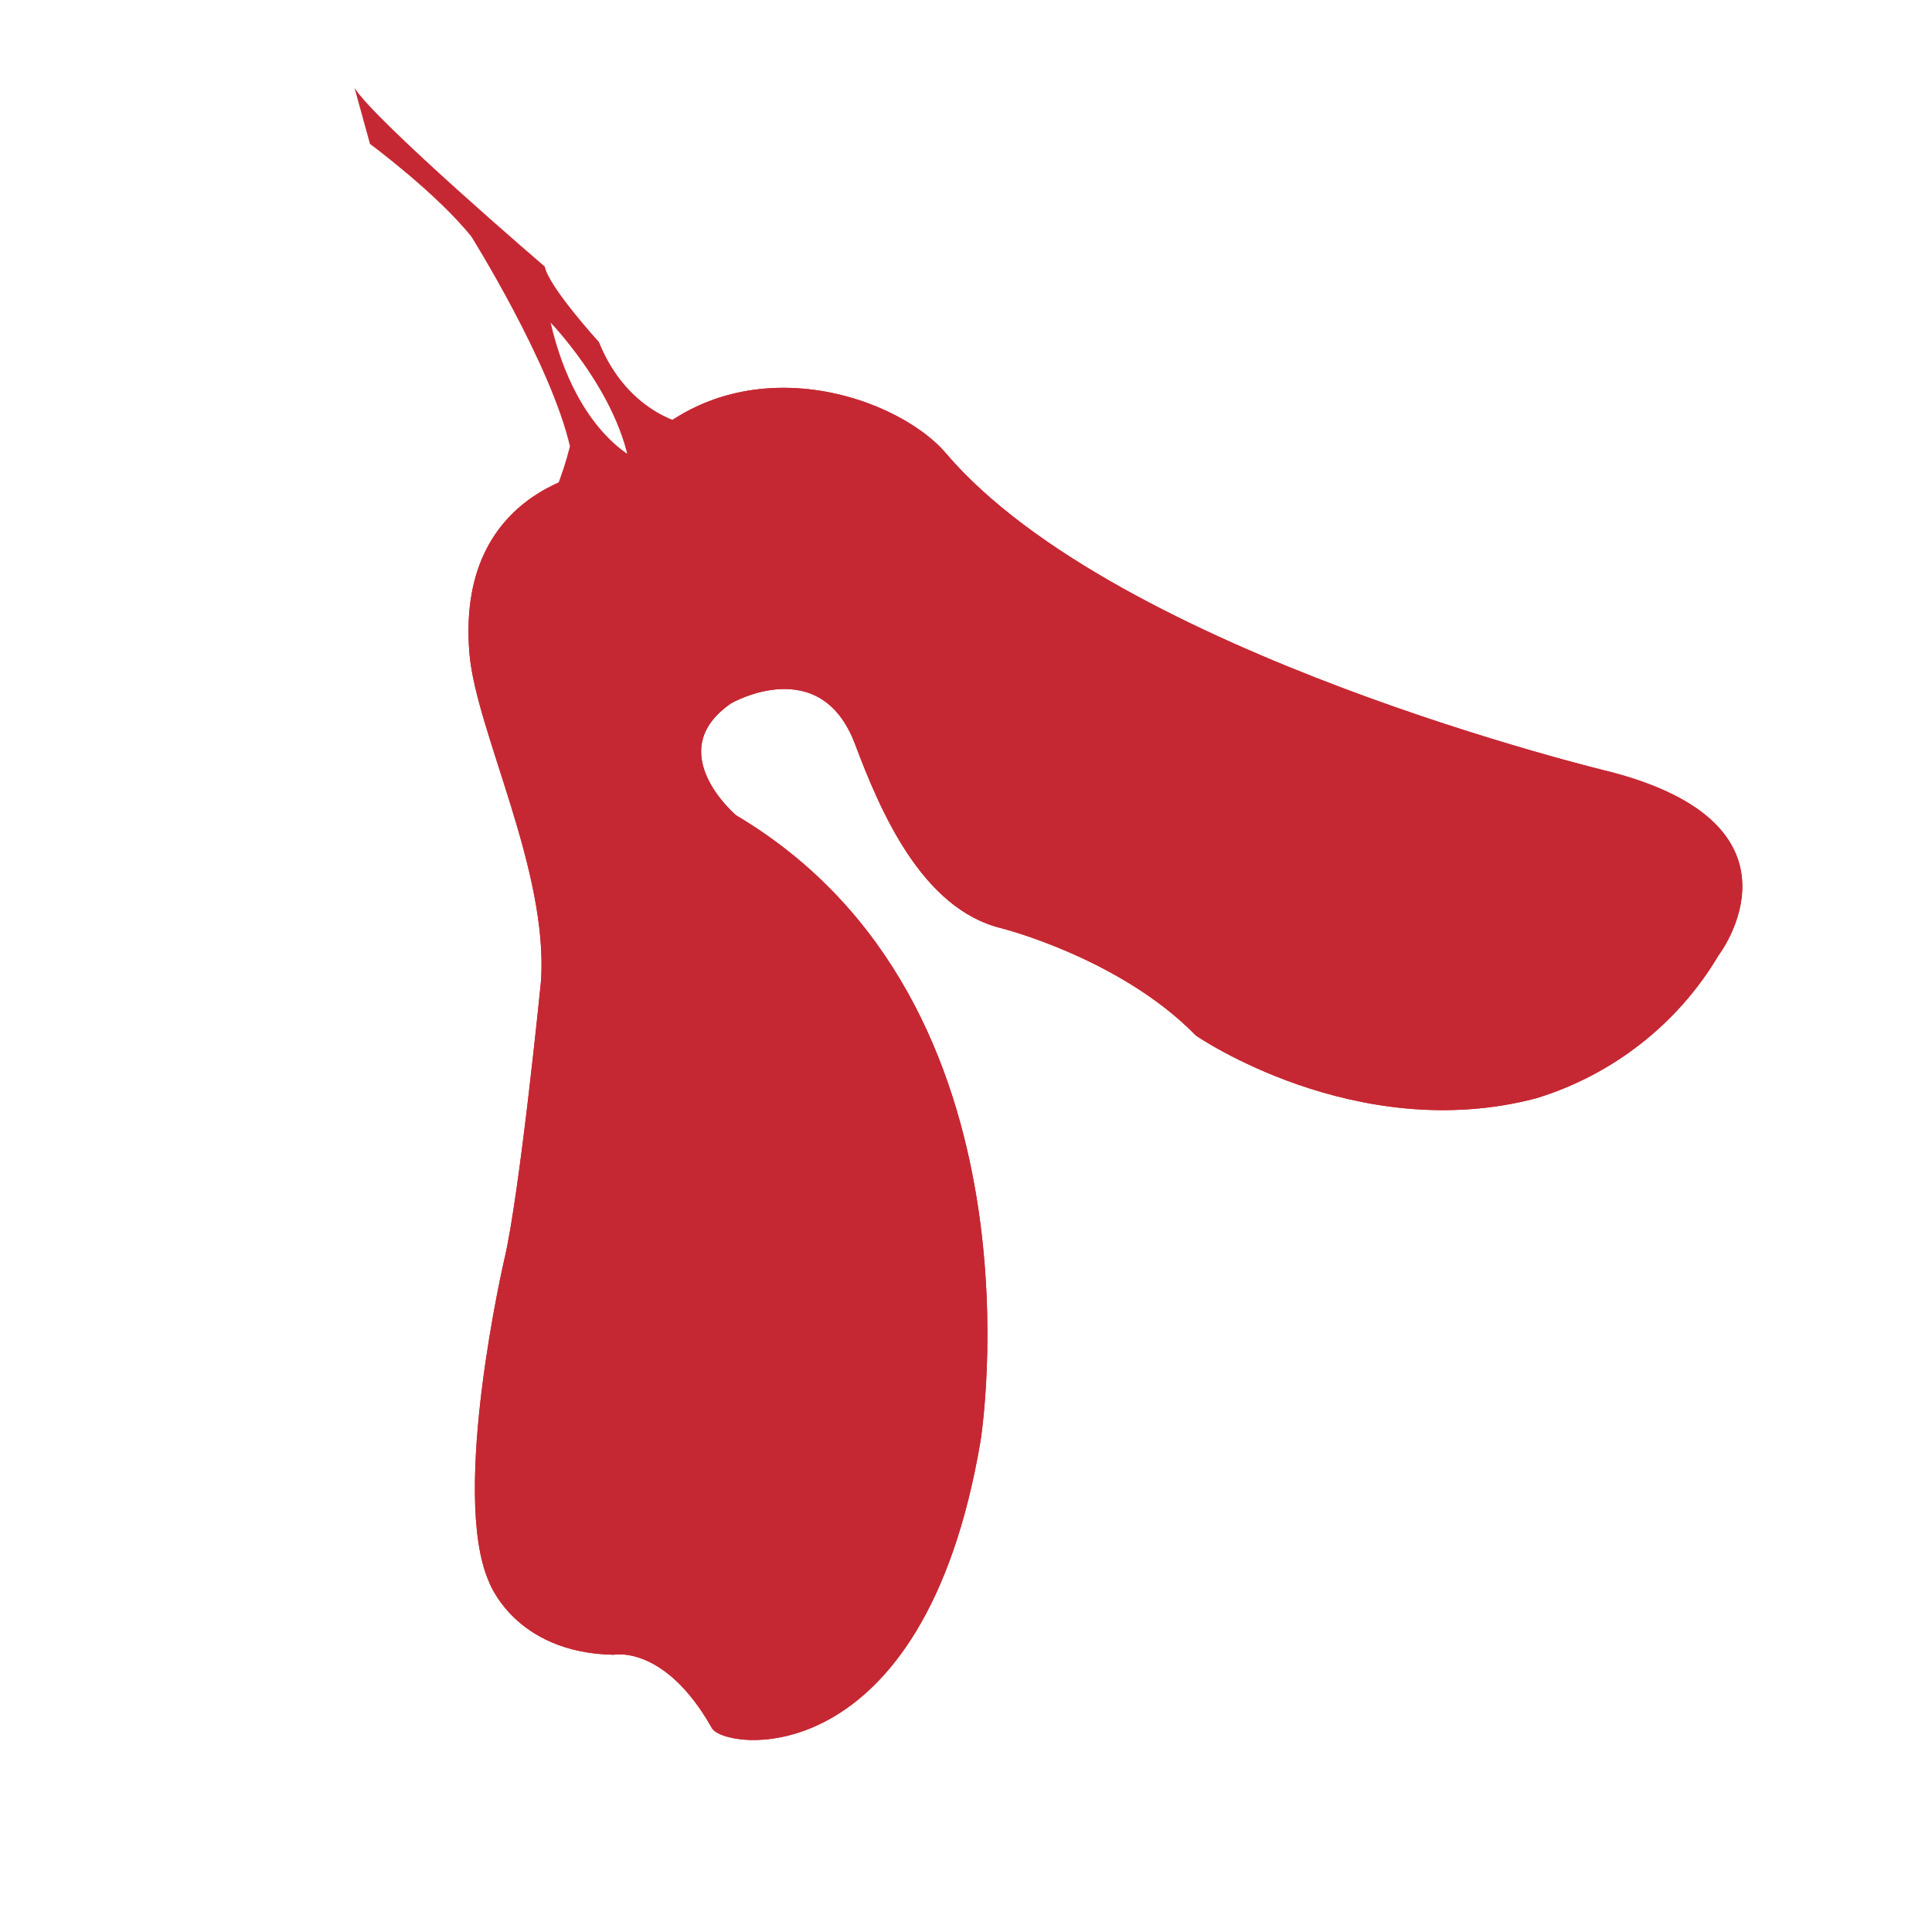
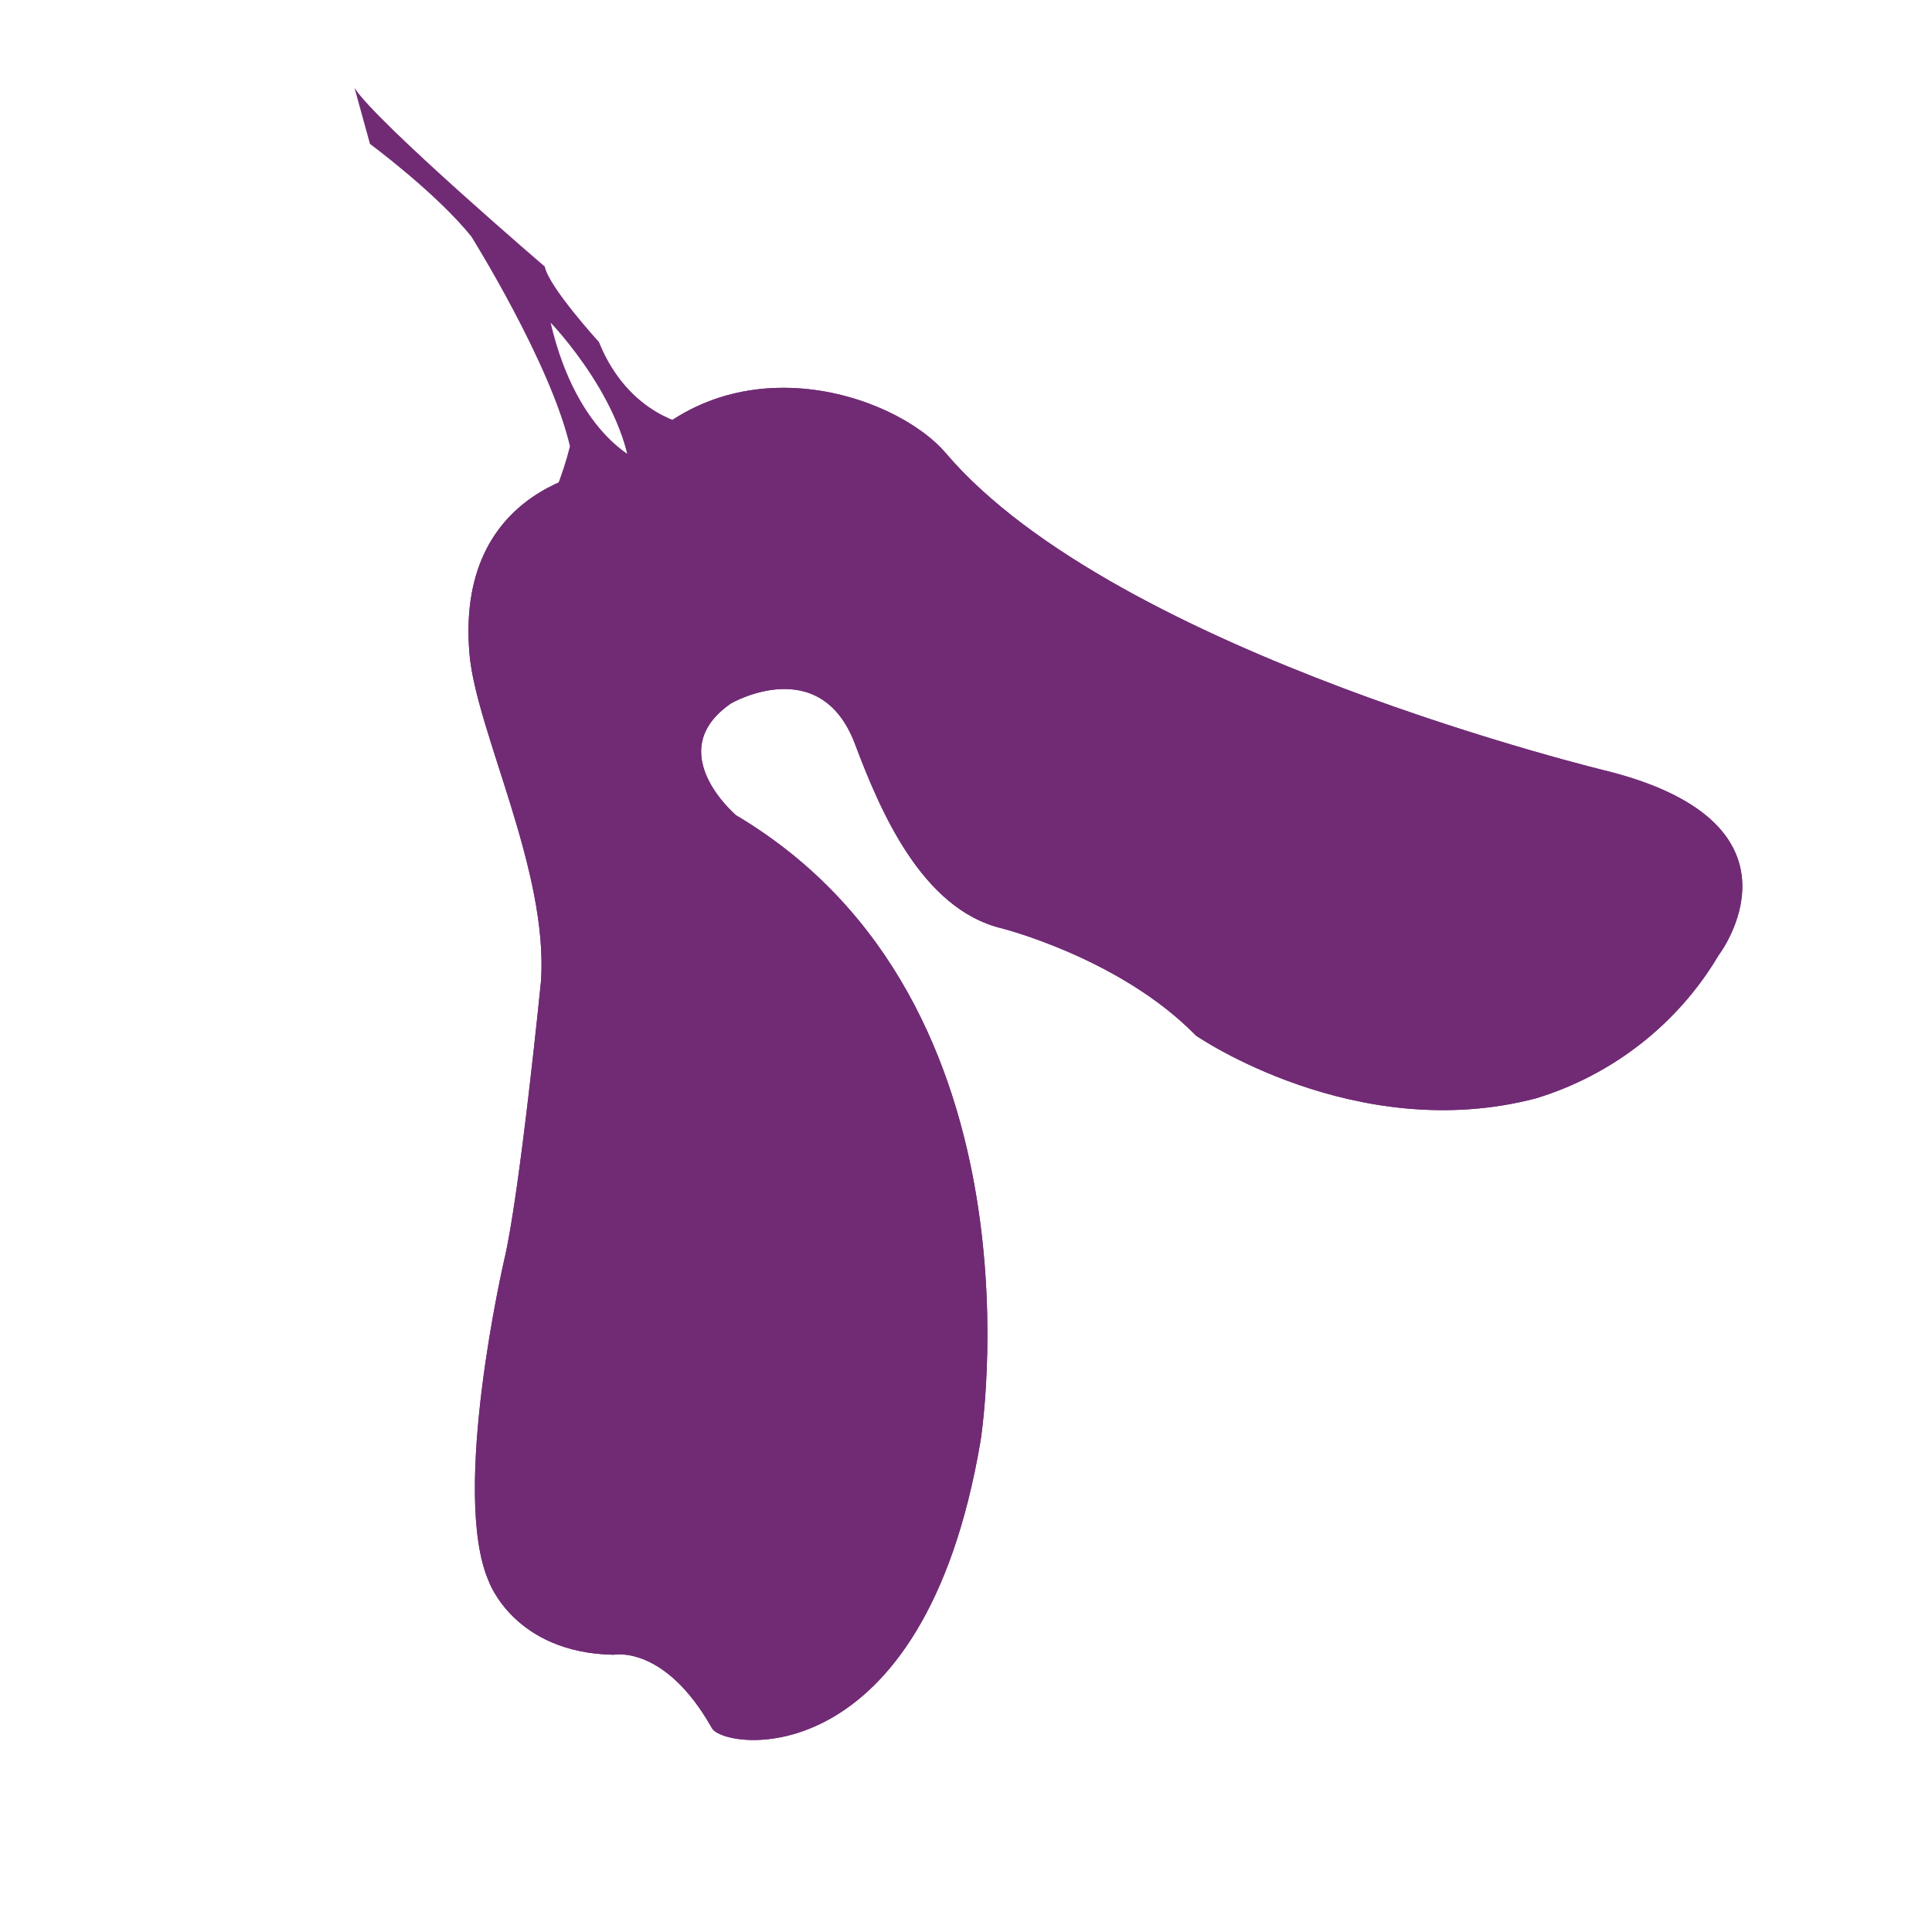
<svg xmlns="http://www.w3.org/2000/svg" version="1.1" id="Capa_1" x="0px" y="0px" viewBox="0 0 200 200" style="enable-background:new 0 0 200 200;" xml:space="preserve">
  <style type="text/css">
- 	.st0{fill:#C62833;}
+ 	.st0{fill:#712B75;}
</style>
  <g>
    <path class="st0" d="M38.3,14.9c0,0,6.9,5.1,10.5,9.6c0,0,8.2,13.1,10.2,21.7c-0.4,1.6-0.9,3.1-1.5,4.6l8.9-3c0,0-6.6-2.4-9.4-14.4   c0,0,8.5,8.8,8.4,17.4c0,0,5.6-4.2,6-6.8c0,0-6.3-0.9-9.4-8.6c0,0-5.2-5.7-5.6-7.8c0,0-17.5-15-19.7-18.5L38.3,14.9z" />
    <path class="st0" d="M48.6,67.7c0.7,8,8.2,22.4,7.4,33.9c0,0-2.2,22.1-3.8,28.8c0,0-5.6,24.2-1.6,33.3c0,0,2.6,7.4,12.9,7.6   c0,0,5.3-1.1,10.2,7.6c1.3,2.3,21.9,5.1,27.8-29.7c0,0,7.4-45.4-25.3-64.8c0,0-7.8-6.6-0.5-11.6c0,0,9.2-5.3,12.8,4.2   c2.6,6.9,6.9,17.1,15.2,19.1c0,0,12.3,3.1,20.1,11.1c0,0,16.5,11.4,35.2,6.5c7.9-2.4,14.7-7.7,18.9-14.8c0,0,10.3-13.4-11.2-19   c0,0-51.1-12.2-68.8-33c-5.4-6.3-23-12-33.6,1.5C64.4,48.2,47,49,48.6,67.7z" />
    <path class="st0" d="M48.6,67.7c0.7,8,8.2,22.4,7.4,33.9c0,0-2.2,22.1-3.8,28.8c0,0-5.6,24.2-1.6,33.3c0,0,2.6,7.4,12.9,7.6   c0,0,5.3-1.1,10.2,7.6c1.3,2.3,21.9,5.1,27.8-29.7c0,0,7.4-45.4-25.3-64.8c0,0-7.8-6.6-0.5-11.6c0,0,9.2-5.3,12.8,4.2   c2.6,6.9,6.9,17.1,15.2,19.1c0,0,12.3,3.1,20.1,11.1c0,0,16.5,11.4,35.2,6.5c7.9-2.4,14.7-7.7,18.9-14.8c0,0,10.3-13.4-11.2-19   c0,0-51.1-12.2-68.8-33c-5.4-6.3-23-12-33.6,1.5C64.4,48.2,47,49,48.6,67.7z" />
  </g>
</svg>
